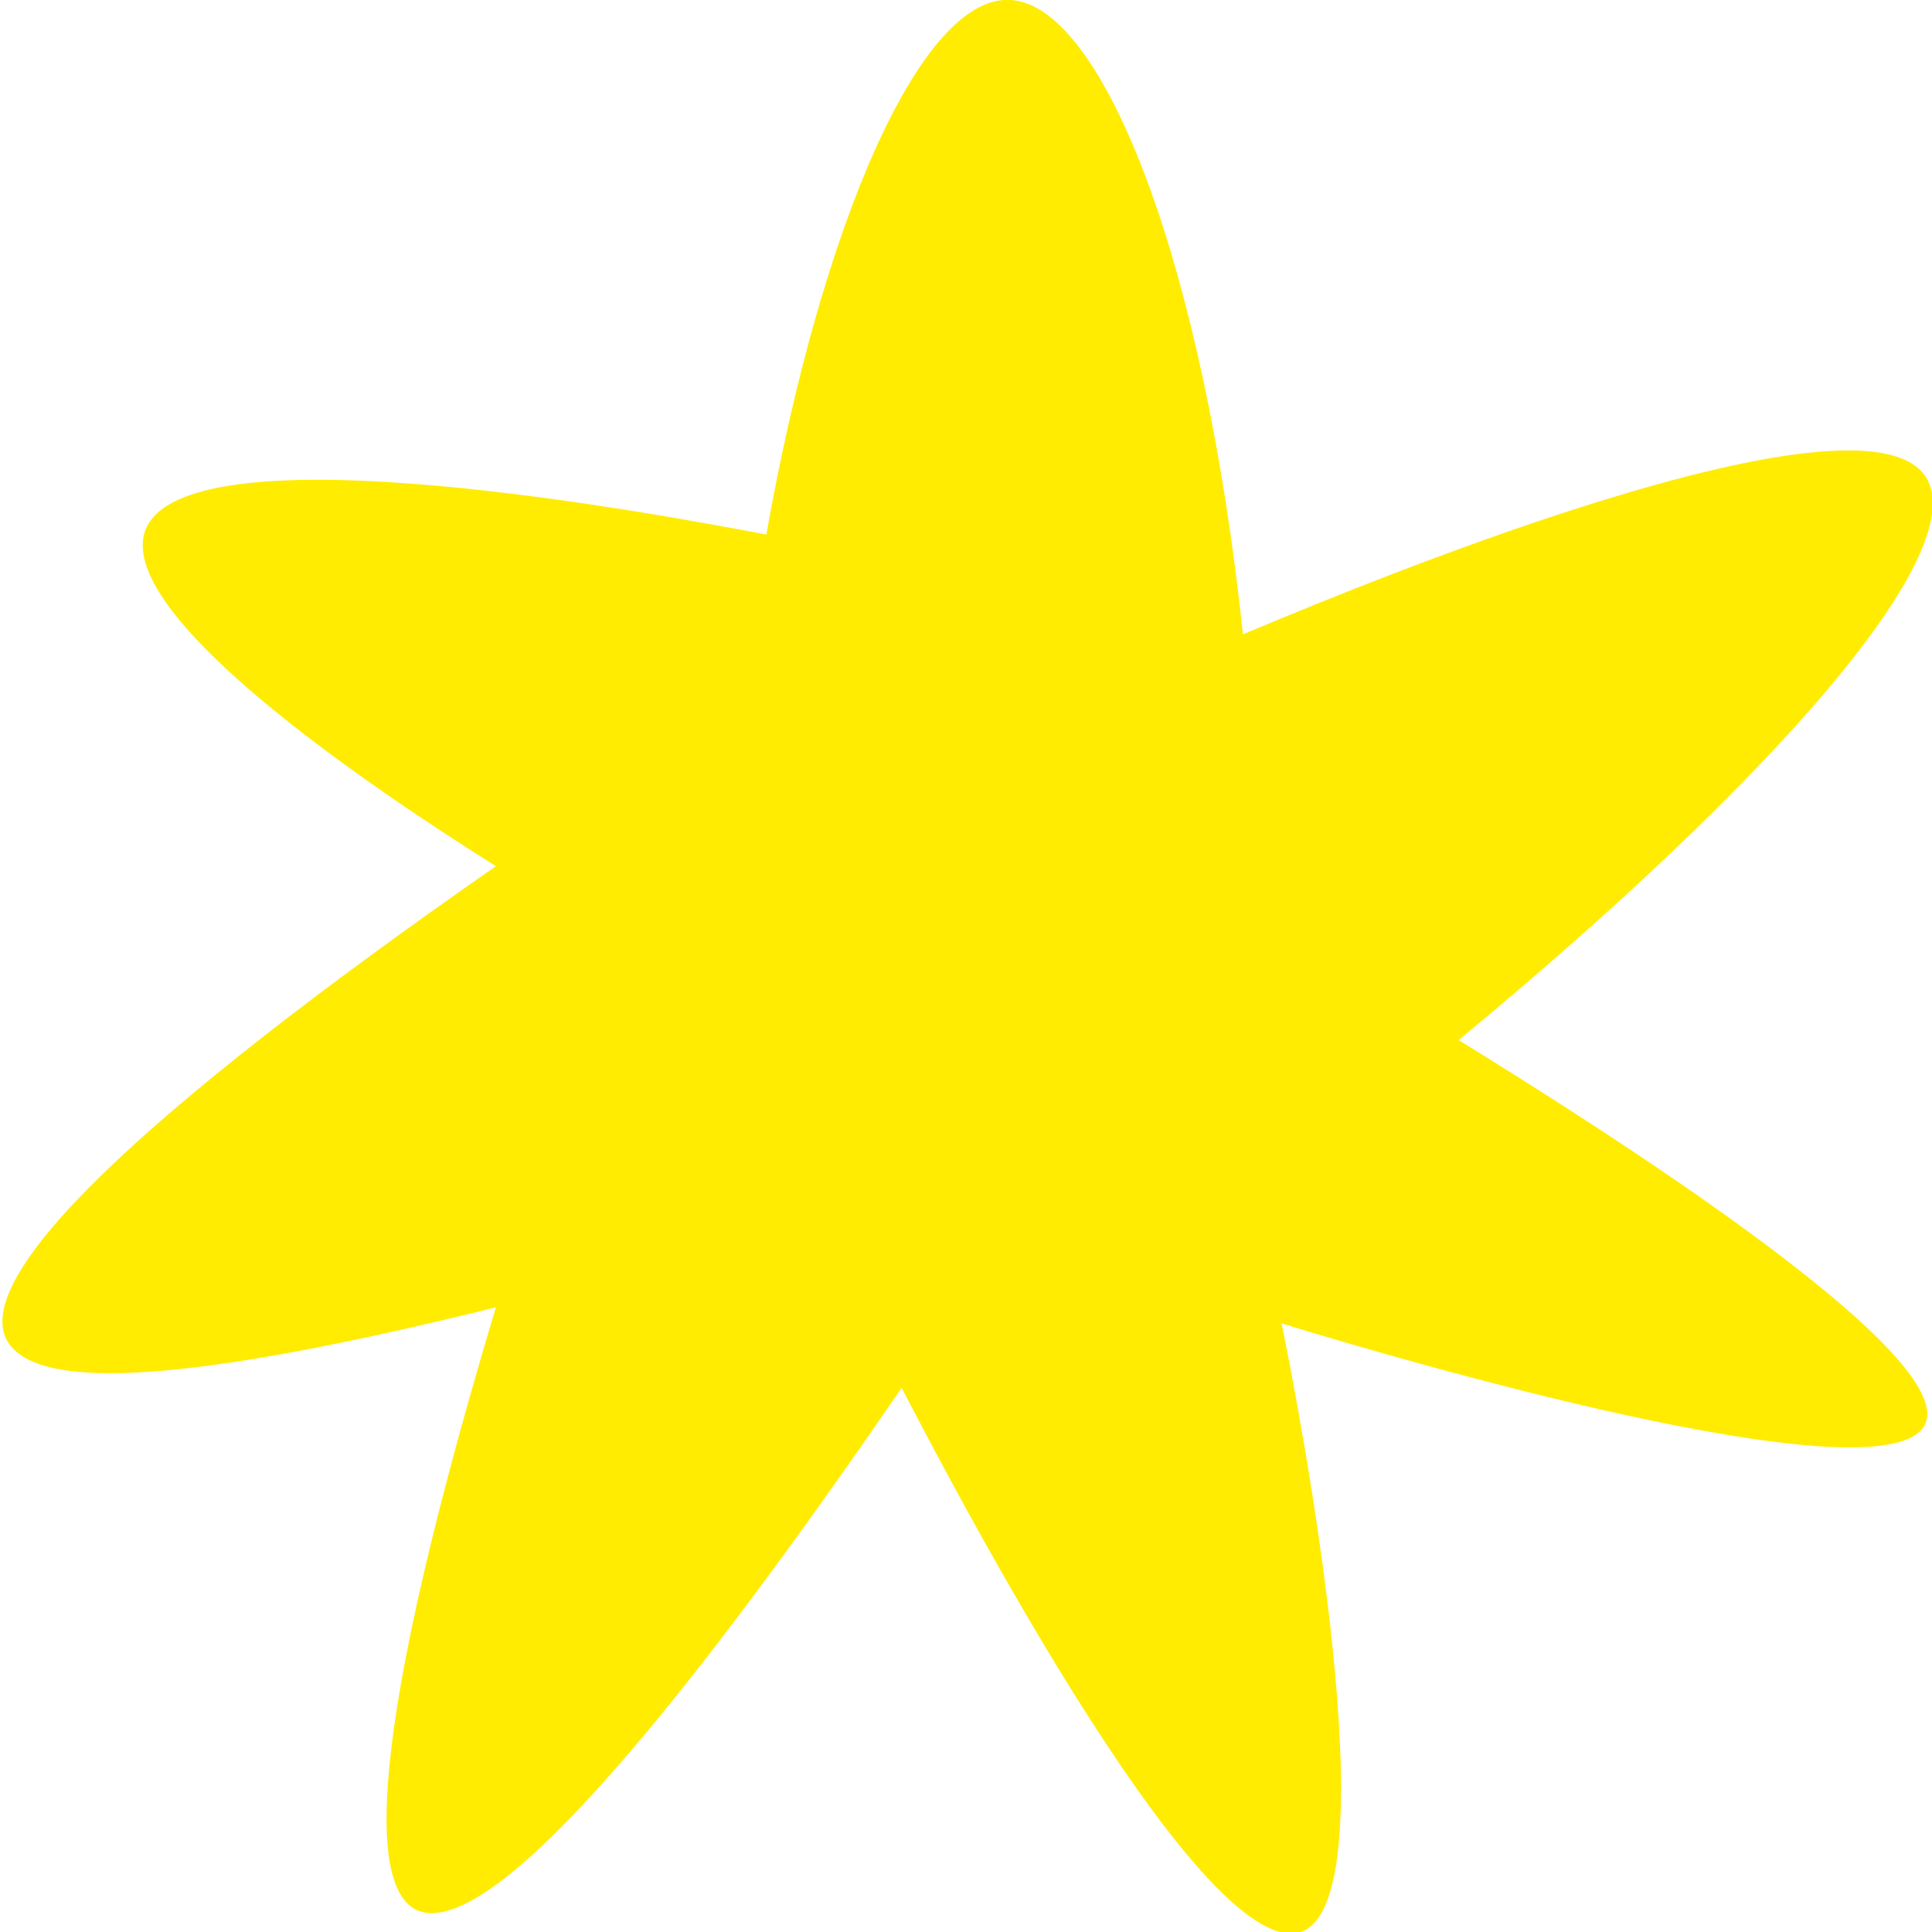
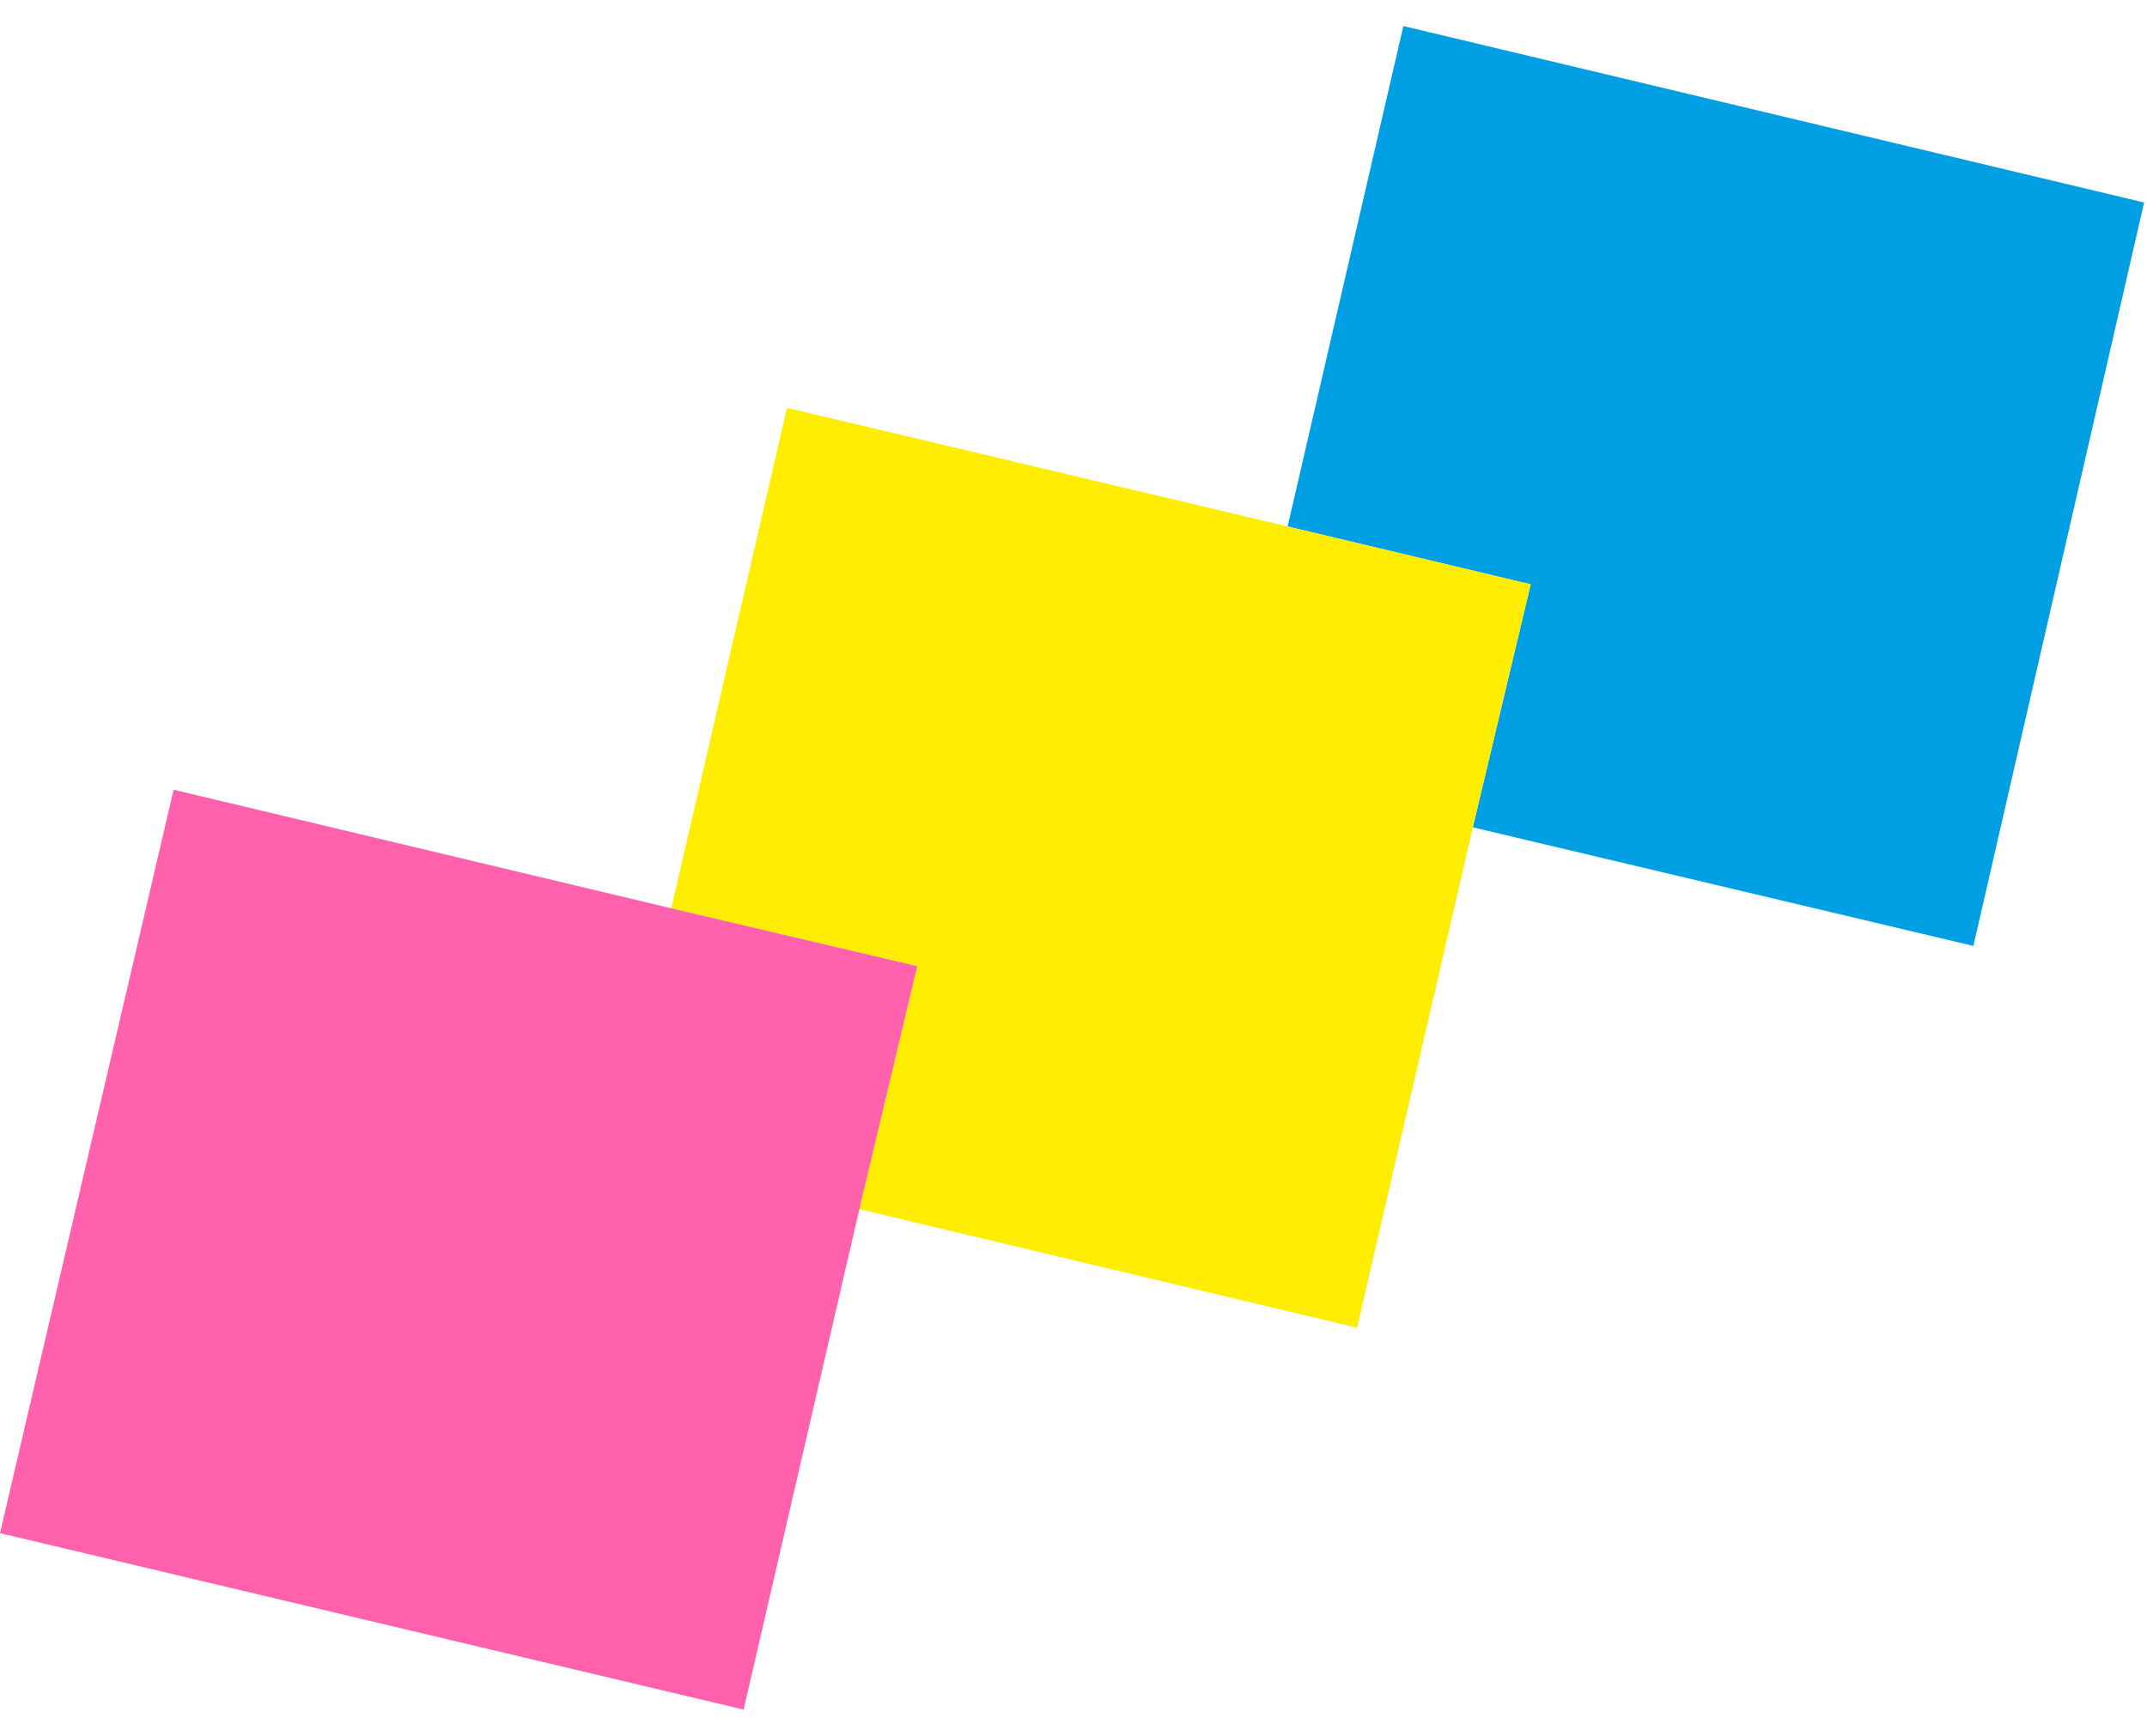
- <svg xmlns="http://www.w3.org/2000/svg" id="Layer_1" data-name="Layer 1" version="1.1" viewBox="0 0 60 60">
+ <svg xmlns="http://www.w3.org/2000/svg" id="Layer_1" data-name="Layer 1" version="1.1" viewBox="0 0 74.2 60">
  <defs>
    <style>
      .cls-1 {
-         fill: #ffec00;
+         fill: #ff61ad;
+       }
+ 
+       .cls-1, .cls-2, .cls-3 {
        stroke-width: 0px;
+       }
+ 
+       .cls-2 {
+         fill: #ffed00;
+       }
+ 
+       .cls-3 {
+         fill: #009fe3;
      }
    </style>
  </defs>
-   <path class="cls-1" d="M59.8,44.2c-1,2.4-15.1-1.6-20-3.1.5,2.4,3.5,17.9.6,18.9-3.2,1-11.4-15-12.4-16.9-6.1,8.9-12.7,17.4-15.1,16.2-1.1-.6-2-3.7,2.5-18.7-9.3,2.3-14.3,2.7-15.2,1-1-2,4-6.9,15.2-14.7-3.5-2.2-11.8-7.7-10.9-10.4,1.2-3.4,16.6-.4,19.3.1C25.5,7,28.6-.2,31.4,0c2.9.2,6,8.3,7.2,19.7,1-.4,19-8.2,21.2-4.9,1.5,2.3-4.7,9.4-14.5,17.5,4.7,2.9,15.4,9.7,14.5,11.9h0Z" />
+   <polygon class="cls-3" points="74.1 7 48.5 .9 44.5 18.2 52.9 20.2 50.9 28.6 68.2 32.7 74.1 7" />
+   <polygon class="cls-2" points="44.5 18.2 27.2 14.1 23.2 31.4 31.7 33.4 29.7 41.8 46.9 45.9 50.9 28.6 52.9 20.2 44.5 18.2" />
+   <polygon class="cls-1" points="23.2 31.4 6 27.3 0 53 25.7 59.1 29.7 41.8 31.7 33.4 23.2 31.4" />
</svg>
